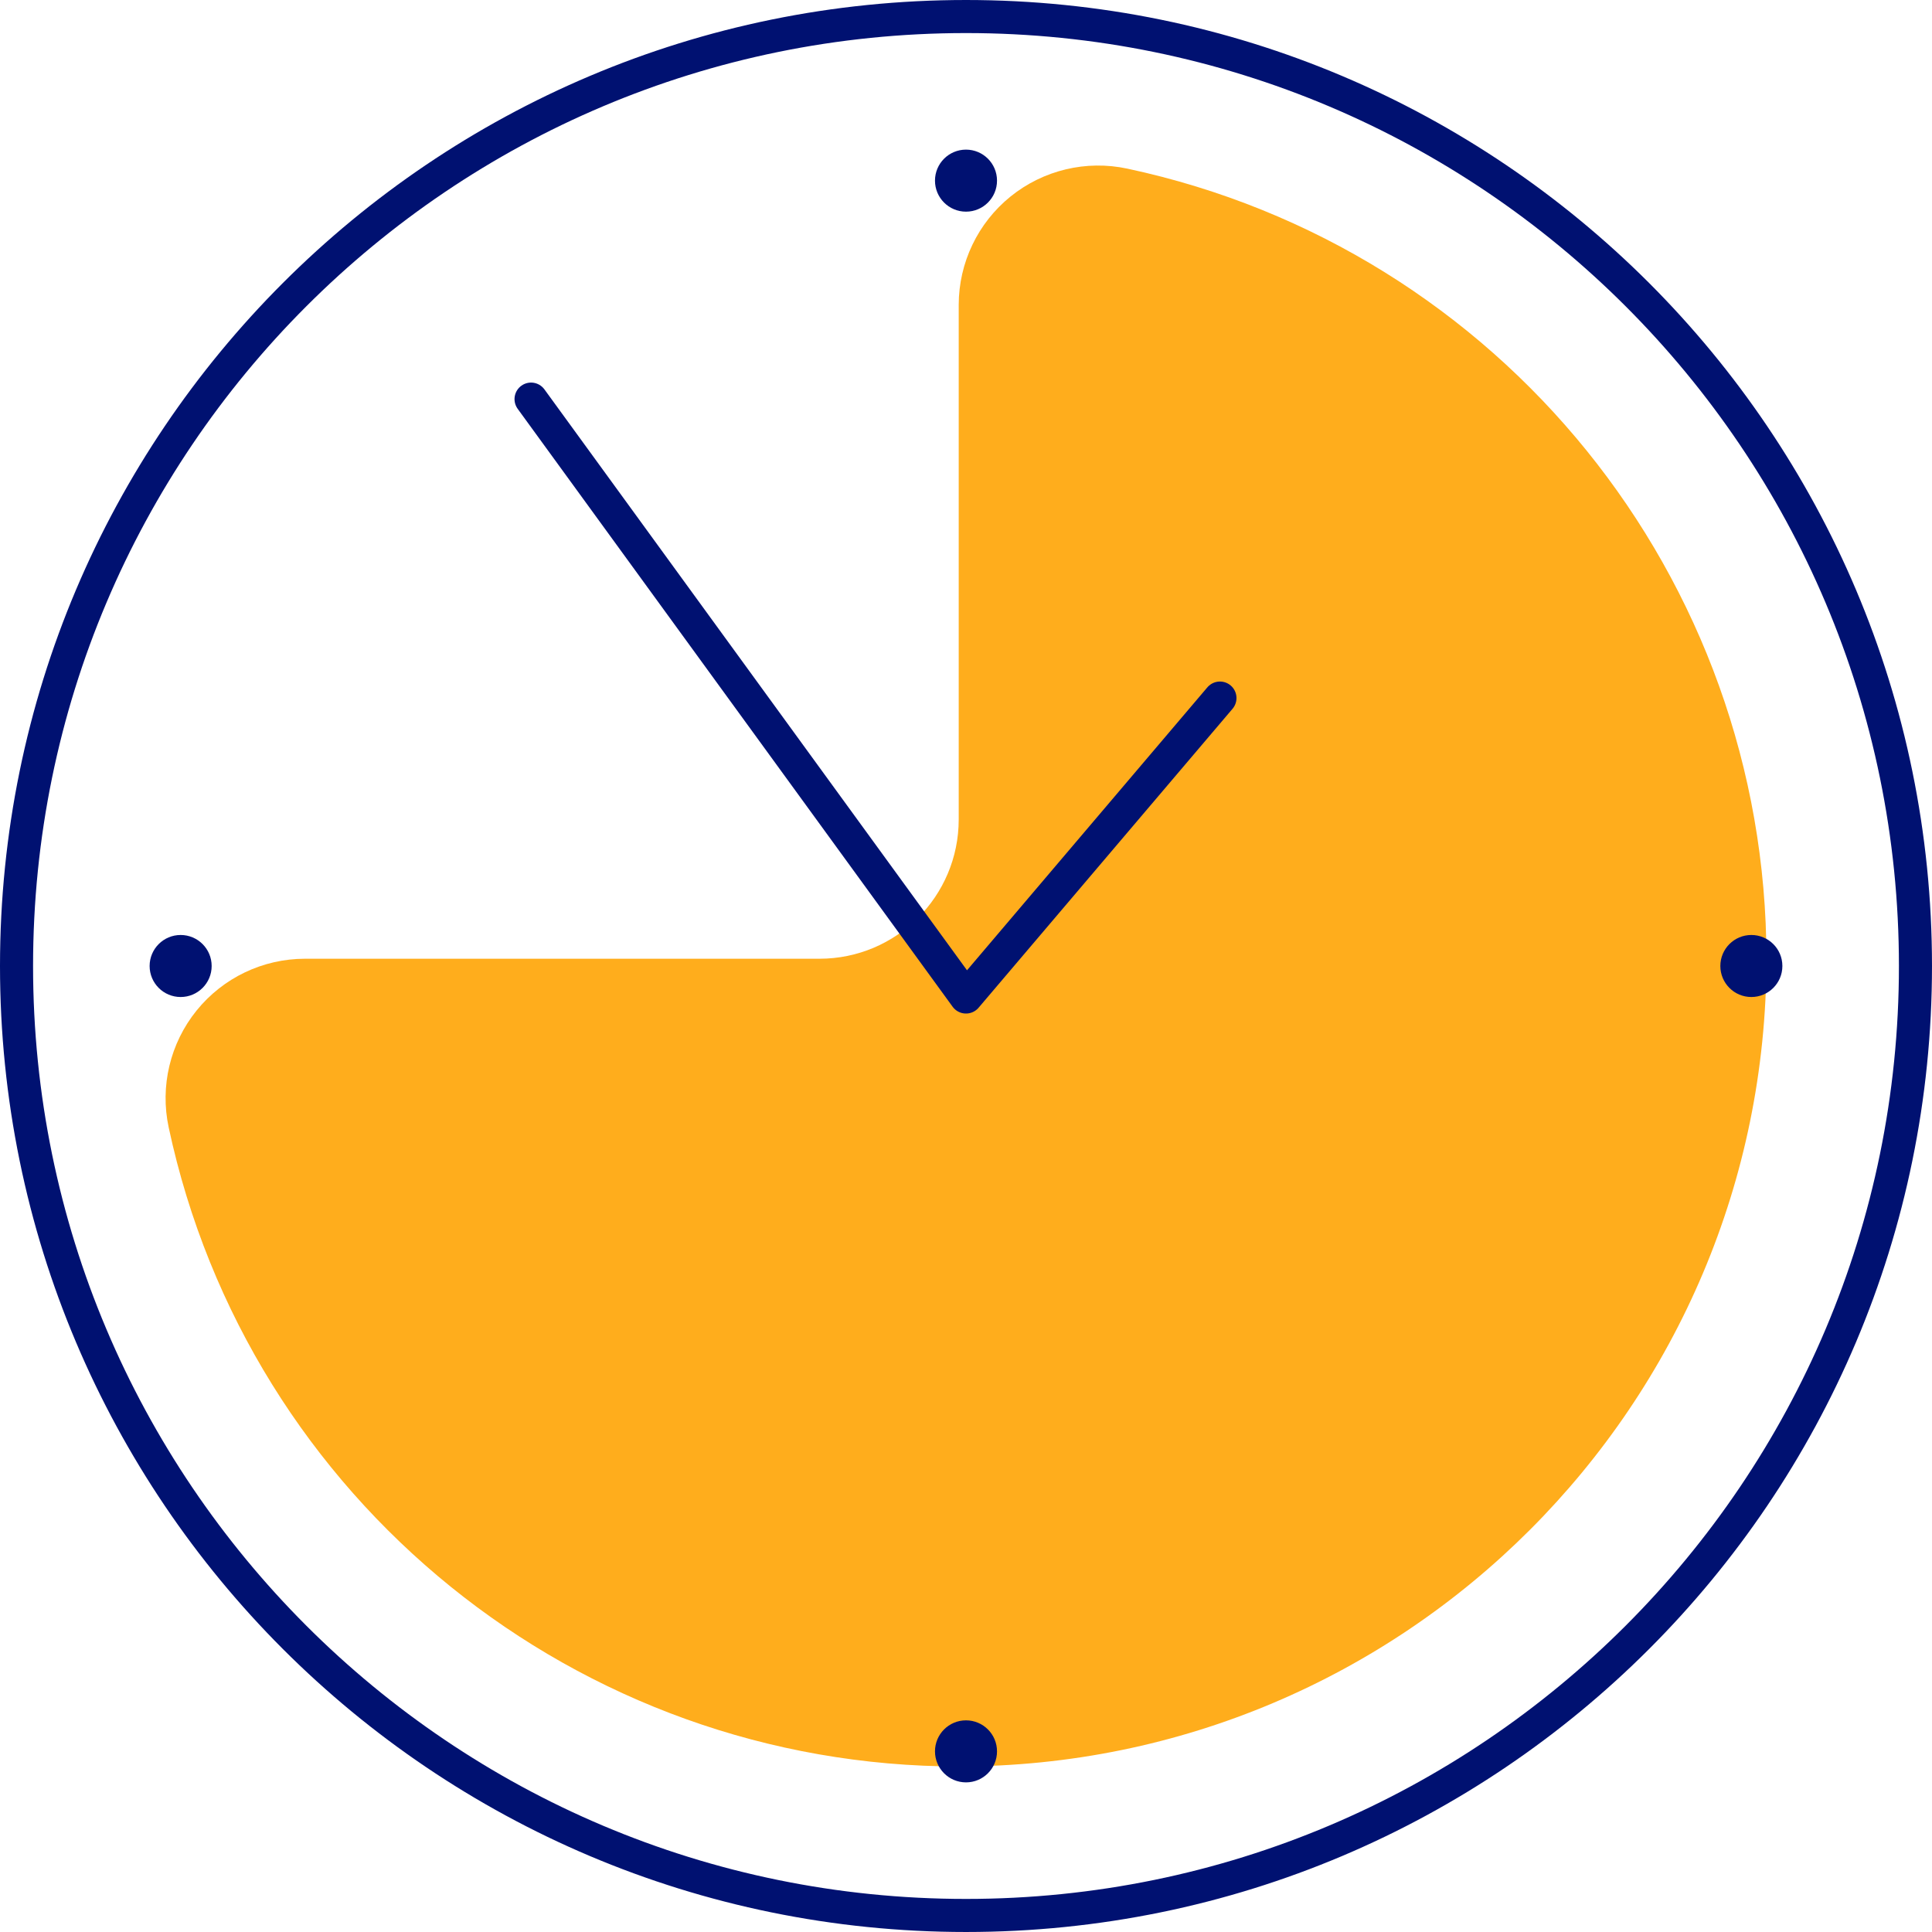
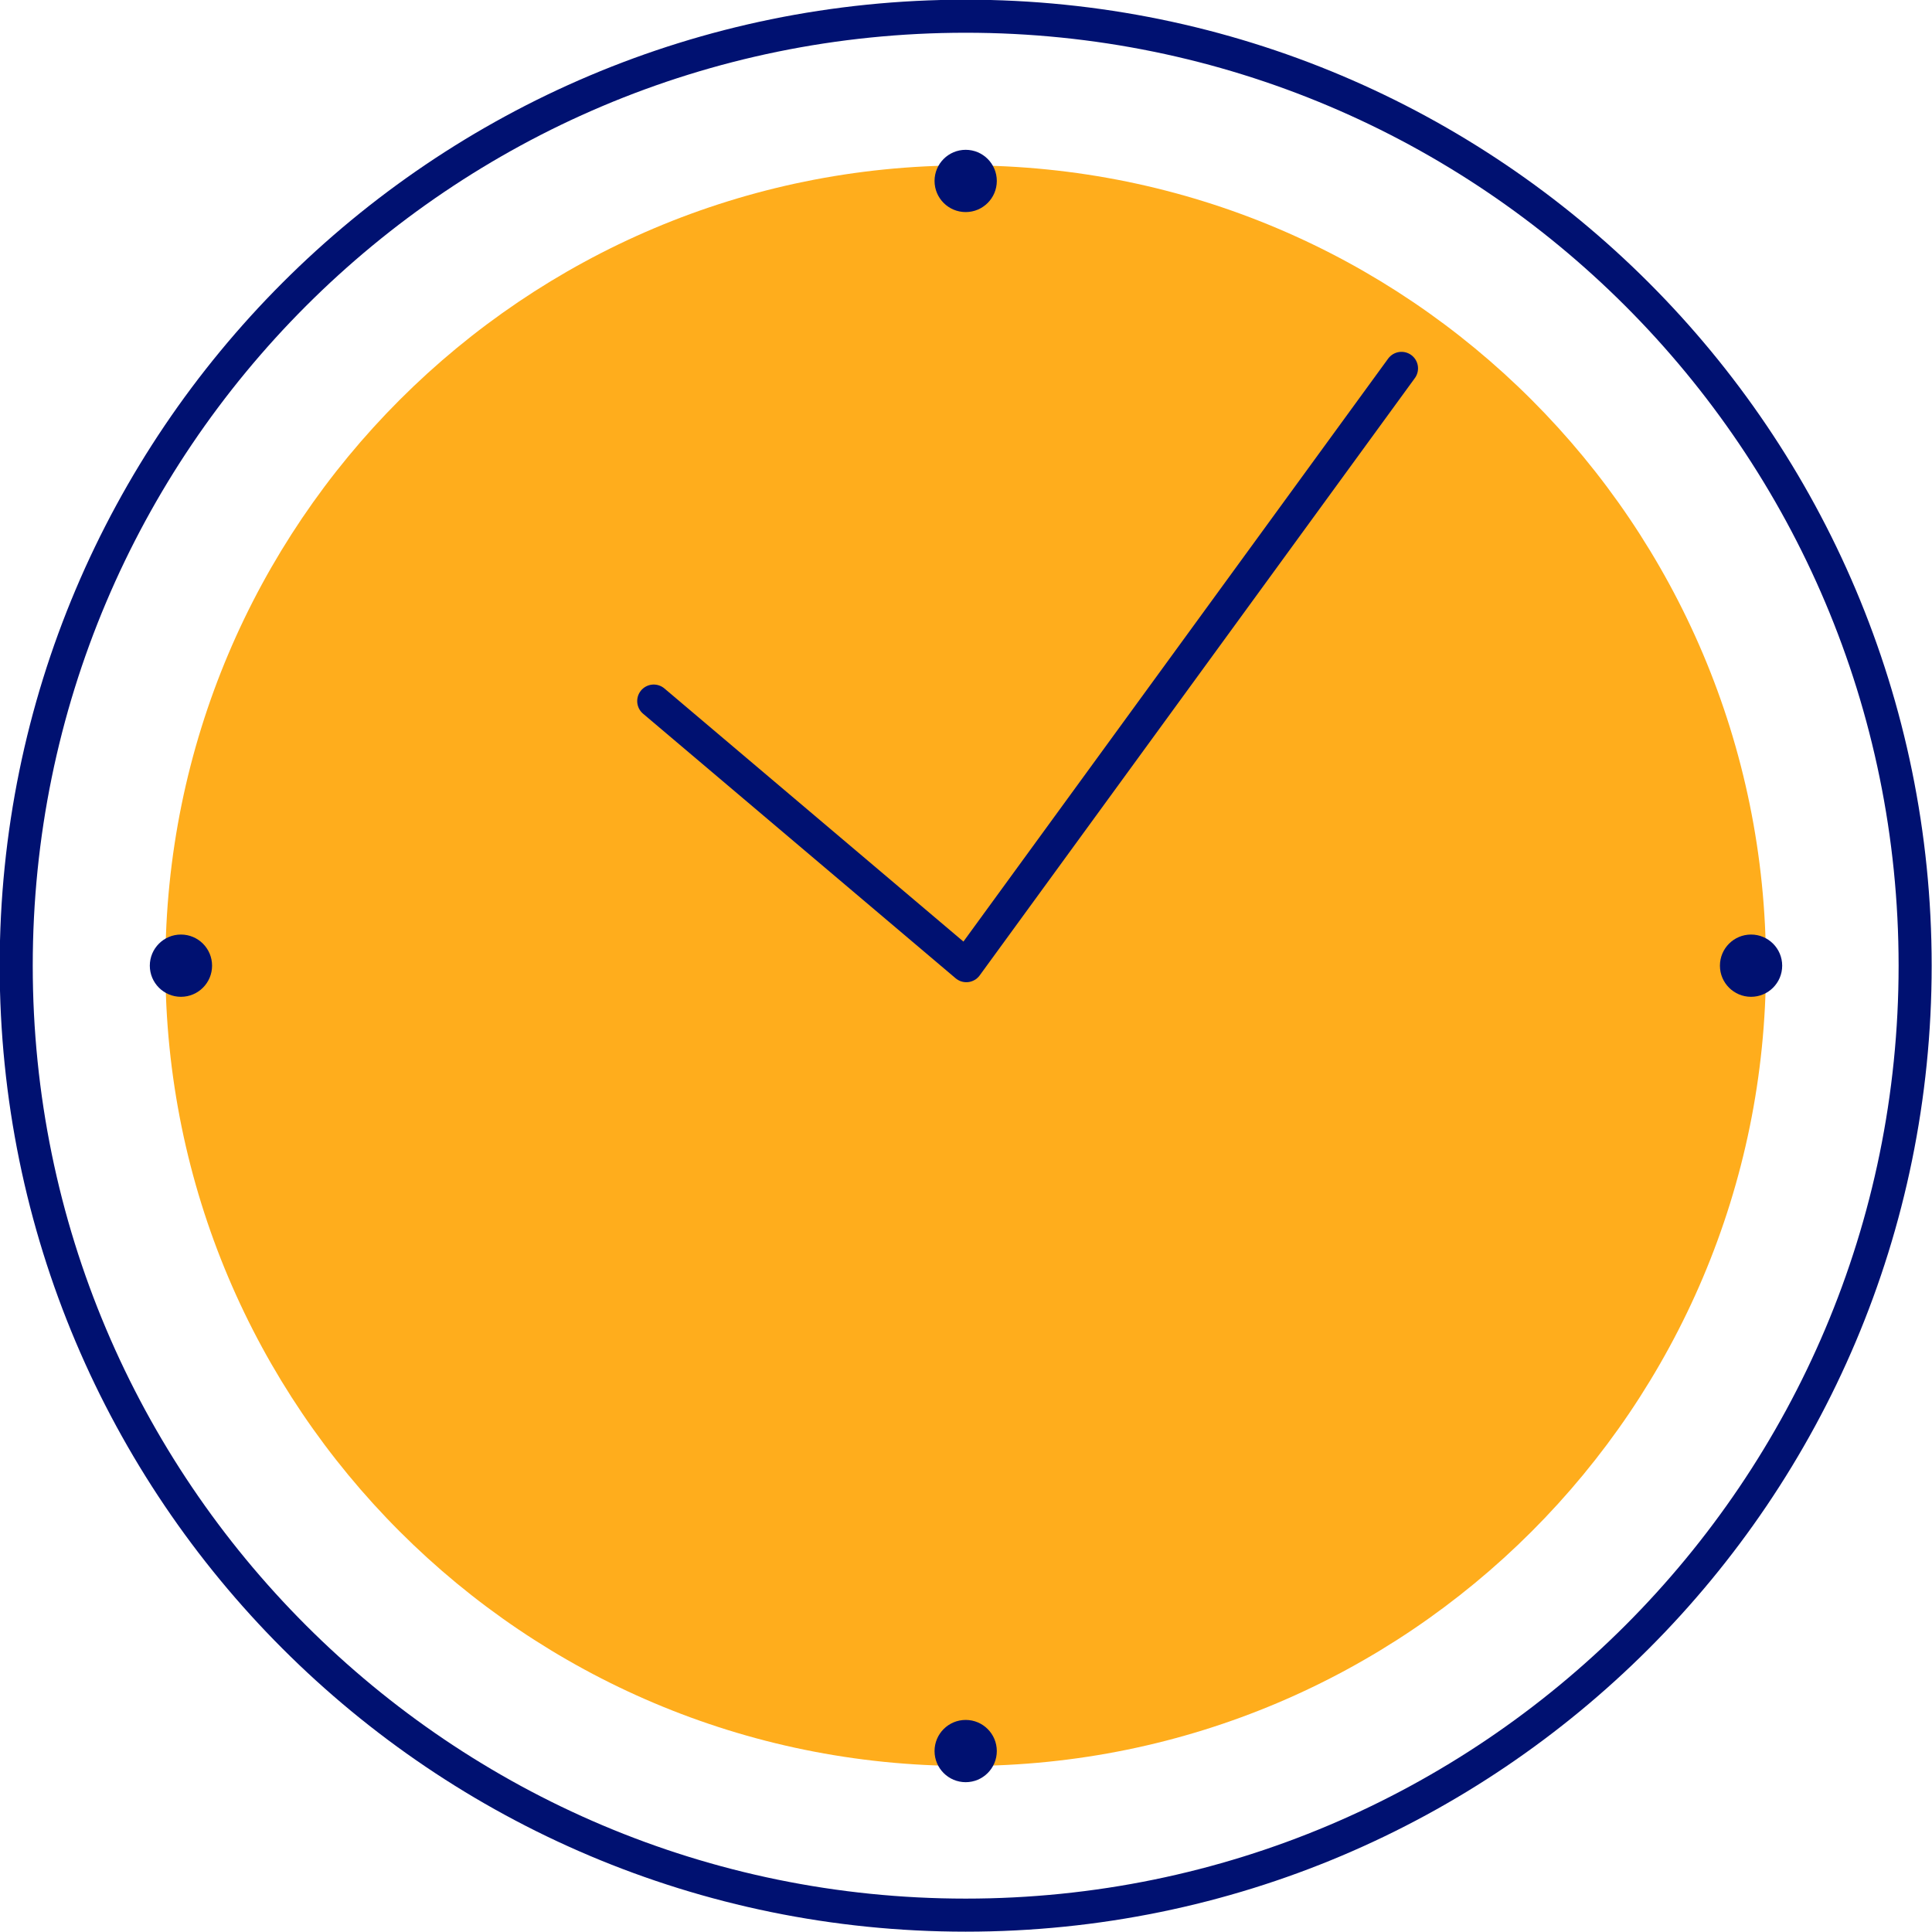
- <svg xmlns="http://www.w3.org/2000/svg" width="297.873" height="297.873" viewBox="0 0 297.873 297.873">
+ <svg xmlns="http://www.w3.org/2000/svg" version="1.1" id="Layer_1" x="0px" y="0px" viewBox="0 0 297.9 297.9" style="enable-background:new 0 0 297.9 297.9;" xml:space="preserve">
+   <style type="text/css">
+ 	.st0{fill:#FFAD1C;}
+ 	.st1{fill:none;stroke:#001171;stroke-width:5.098;stroke-linecap:round;stroke-linejoin:round;}
+ 	.st2{fill:#001171;}
+ </style>
+   <circle class="st0" cx="148.9" cy="148.9" r="123.4" />
  <g>
-     <path d="M272.348,147.817h0A124.575,124.575,0,0,0,173.813,26a21.5,21.5,0,0,0-26,21V126.34a21.478,21.478,0,0,1-21.477,21.477H47.006a21.5,21.5,0,0,0-21,26,124.575,124.575,0,0,0,121.813,98.535h0A124.53,124.53,0,0,0,272.348,147.817Z" fill="#ffad1c" />
    <g>
-       <circle cx="148.936" cy="148.936" r="146.387" fill="none" stroke="#001171" stroke-linecap="round" stroke-linejoin="round" stroke-width="5.098" />
+       <circle class="st1" cx="148.9" cy="148.9" r="146.4" />
      <g>
-         <circle cx="148.936" cy="27.851" r="4.782" fill="#001171" />
-         <circle cx="148.936" cy="270.022" r="4.782" fill="#001171" />
-         <circle cx="270.022" cy="148.936" r="4.782" fill="#001171" />
-         <circle cx="27.851" cy="148.936" r="4.782" fill="#001171" />
+         <circle class="st2" cx="148.9" cy="27.9" r="4.8" />
+         <circle class="st2" cx="148.9" cy="270" r="4.8" />
+         <circle class="st2" cx="270" cy="148.9" r="4.8" />
+         <circle class="st2" cx="27.9" cy="148.9" r="4.8" />
      </g>
    </g>
-     <polyline points="81.877 61.534 148.936 153.718 188.09 107.626" fill="none" stroke="#001171" stroke-linecap="round" stroke-linejoin="round" stroke-width="5.098" />
  </g>
+   <polyline class="st1" points="100.8,108.1 149,148.9 216.1,56.8 " />
</svg>
